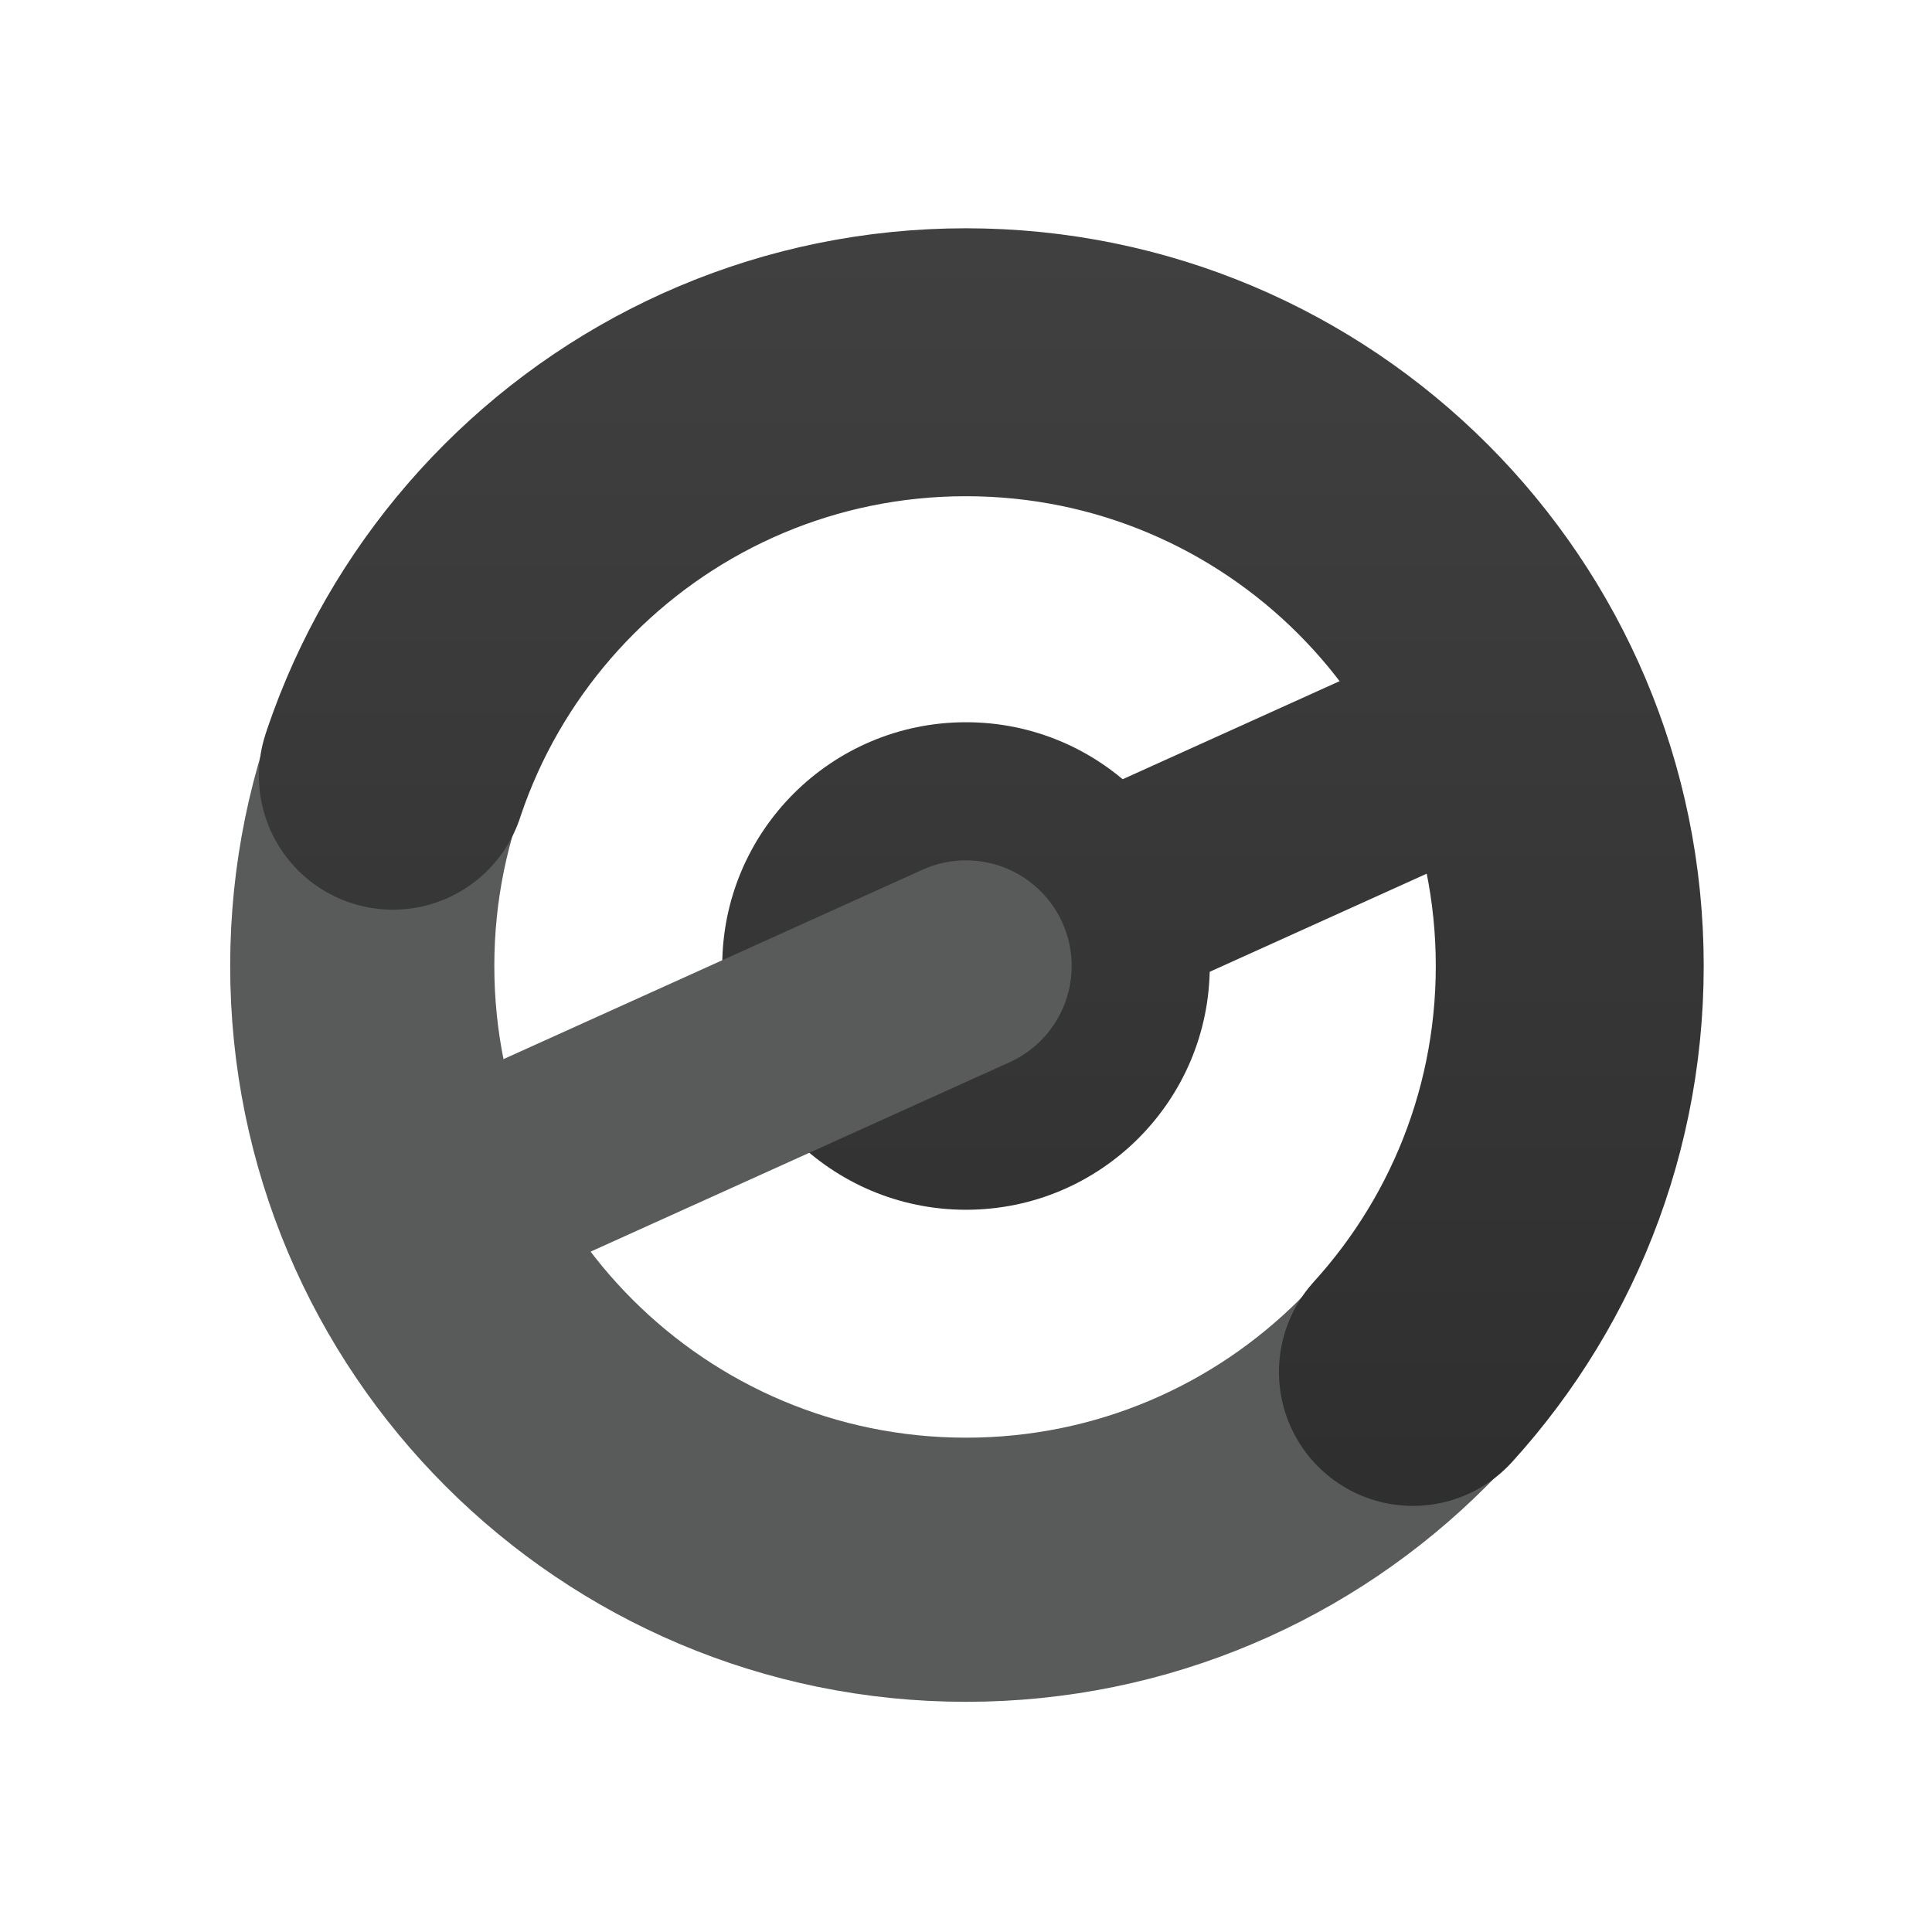
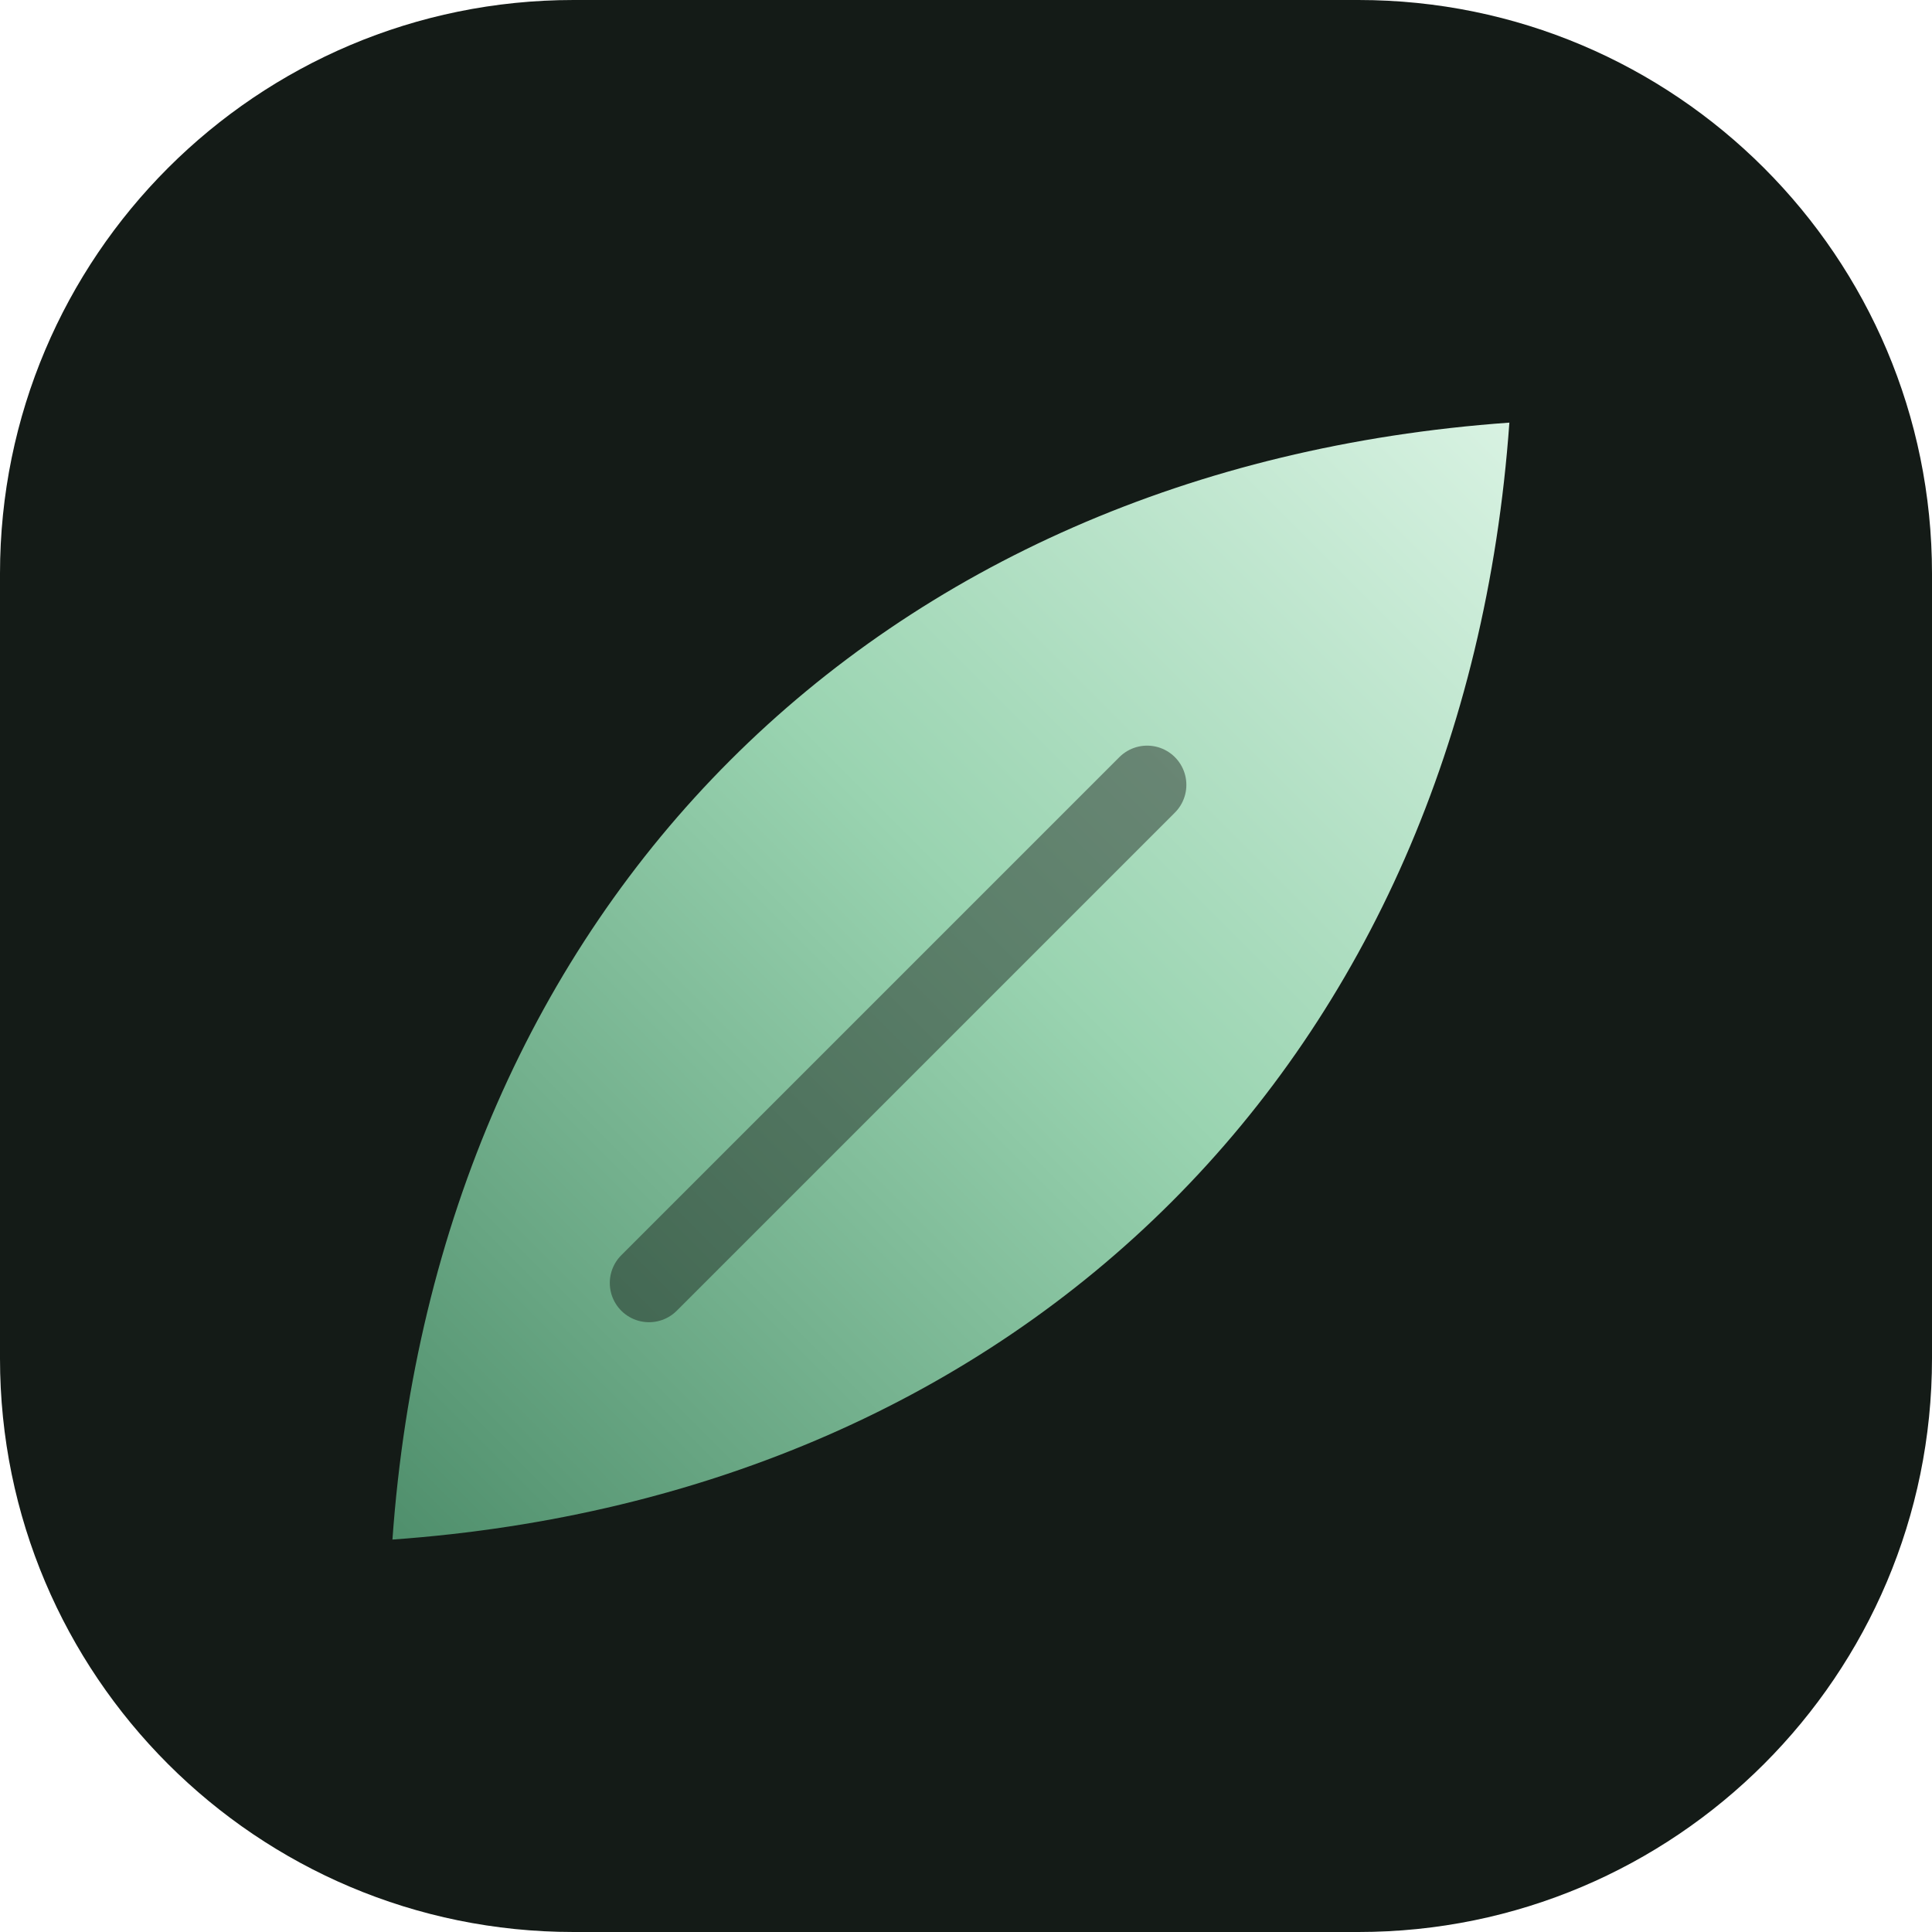
- <svg xmlns="http://www.w3.org/2000/svg" width="256" height="256">
-   <linearGradient id="d" y1="12.5%" x2="0%" x1="0%" y2="87.5%" gradientUnits="userSpaceOnUse">
-     <stop stop-color="#404040" />
-     <stop stop-color="#2c2c2c" offset="1" />
-   </linearGradient>
-   <circle r="32.3" cx="128" cy="128" fill="url(#d)" />
-   <line x2="201" stroke="url(#d)" y2="95" x1="128" y1="128" stroke-width="28" />
-   <circle r="80" cx="128" cy="128" fill="none" stroke="#595a5a" stroke-width="35" />
-   <circle r="80" cx="128" cy="128" fill="none" stroke="url(#d)" stroke-width="35.5" stroke-linecap="round" stroke-dasharray="59 218 999" />
-   <line x2="128" stroke="#595a5a" y2="128" x1="55" y1="161" stroke-width="28" stroke-linecap="round" />
+ <svg xmlns="http://www.w3.org/2000/svg" width="64" height="64" viewBox="0 0 64 64">
+   <defs>
+     <linearGradient id="mg" x1="13" y1="51" x2="50" y2="14" gradientUnits="userSpaceOnUse">
+       <stop stop-color="#4F8F6C" />
+       <stop offset=".55" stop-color="#9AD4B1" />
+       <stop offset="1" stop-color="#D8F2E2" />
+     </linearGradient>
+   </defs>
+   <rect width="64" height="64" rx="19" fill="#141B17" />
+   <path d="M13 51C14.5 30 29 15.5 50 14C48.5 35 34 49.5 13 51Z" fill="url(#mg)" />
+   <path d="M21.5 42.5L38 26" stroke="#141B17" stroke-opacity=".45" stroke-width="2.6" stroke-linecap="round" />
</svg>
